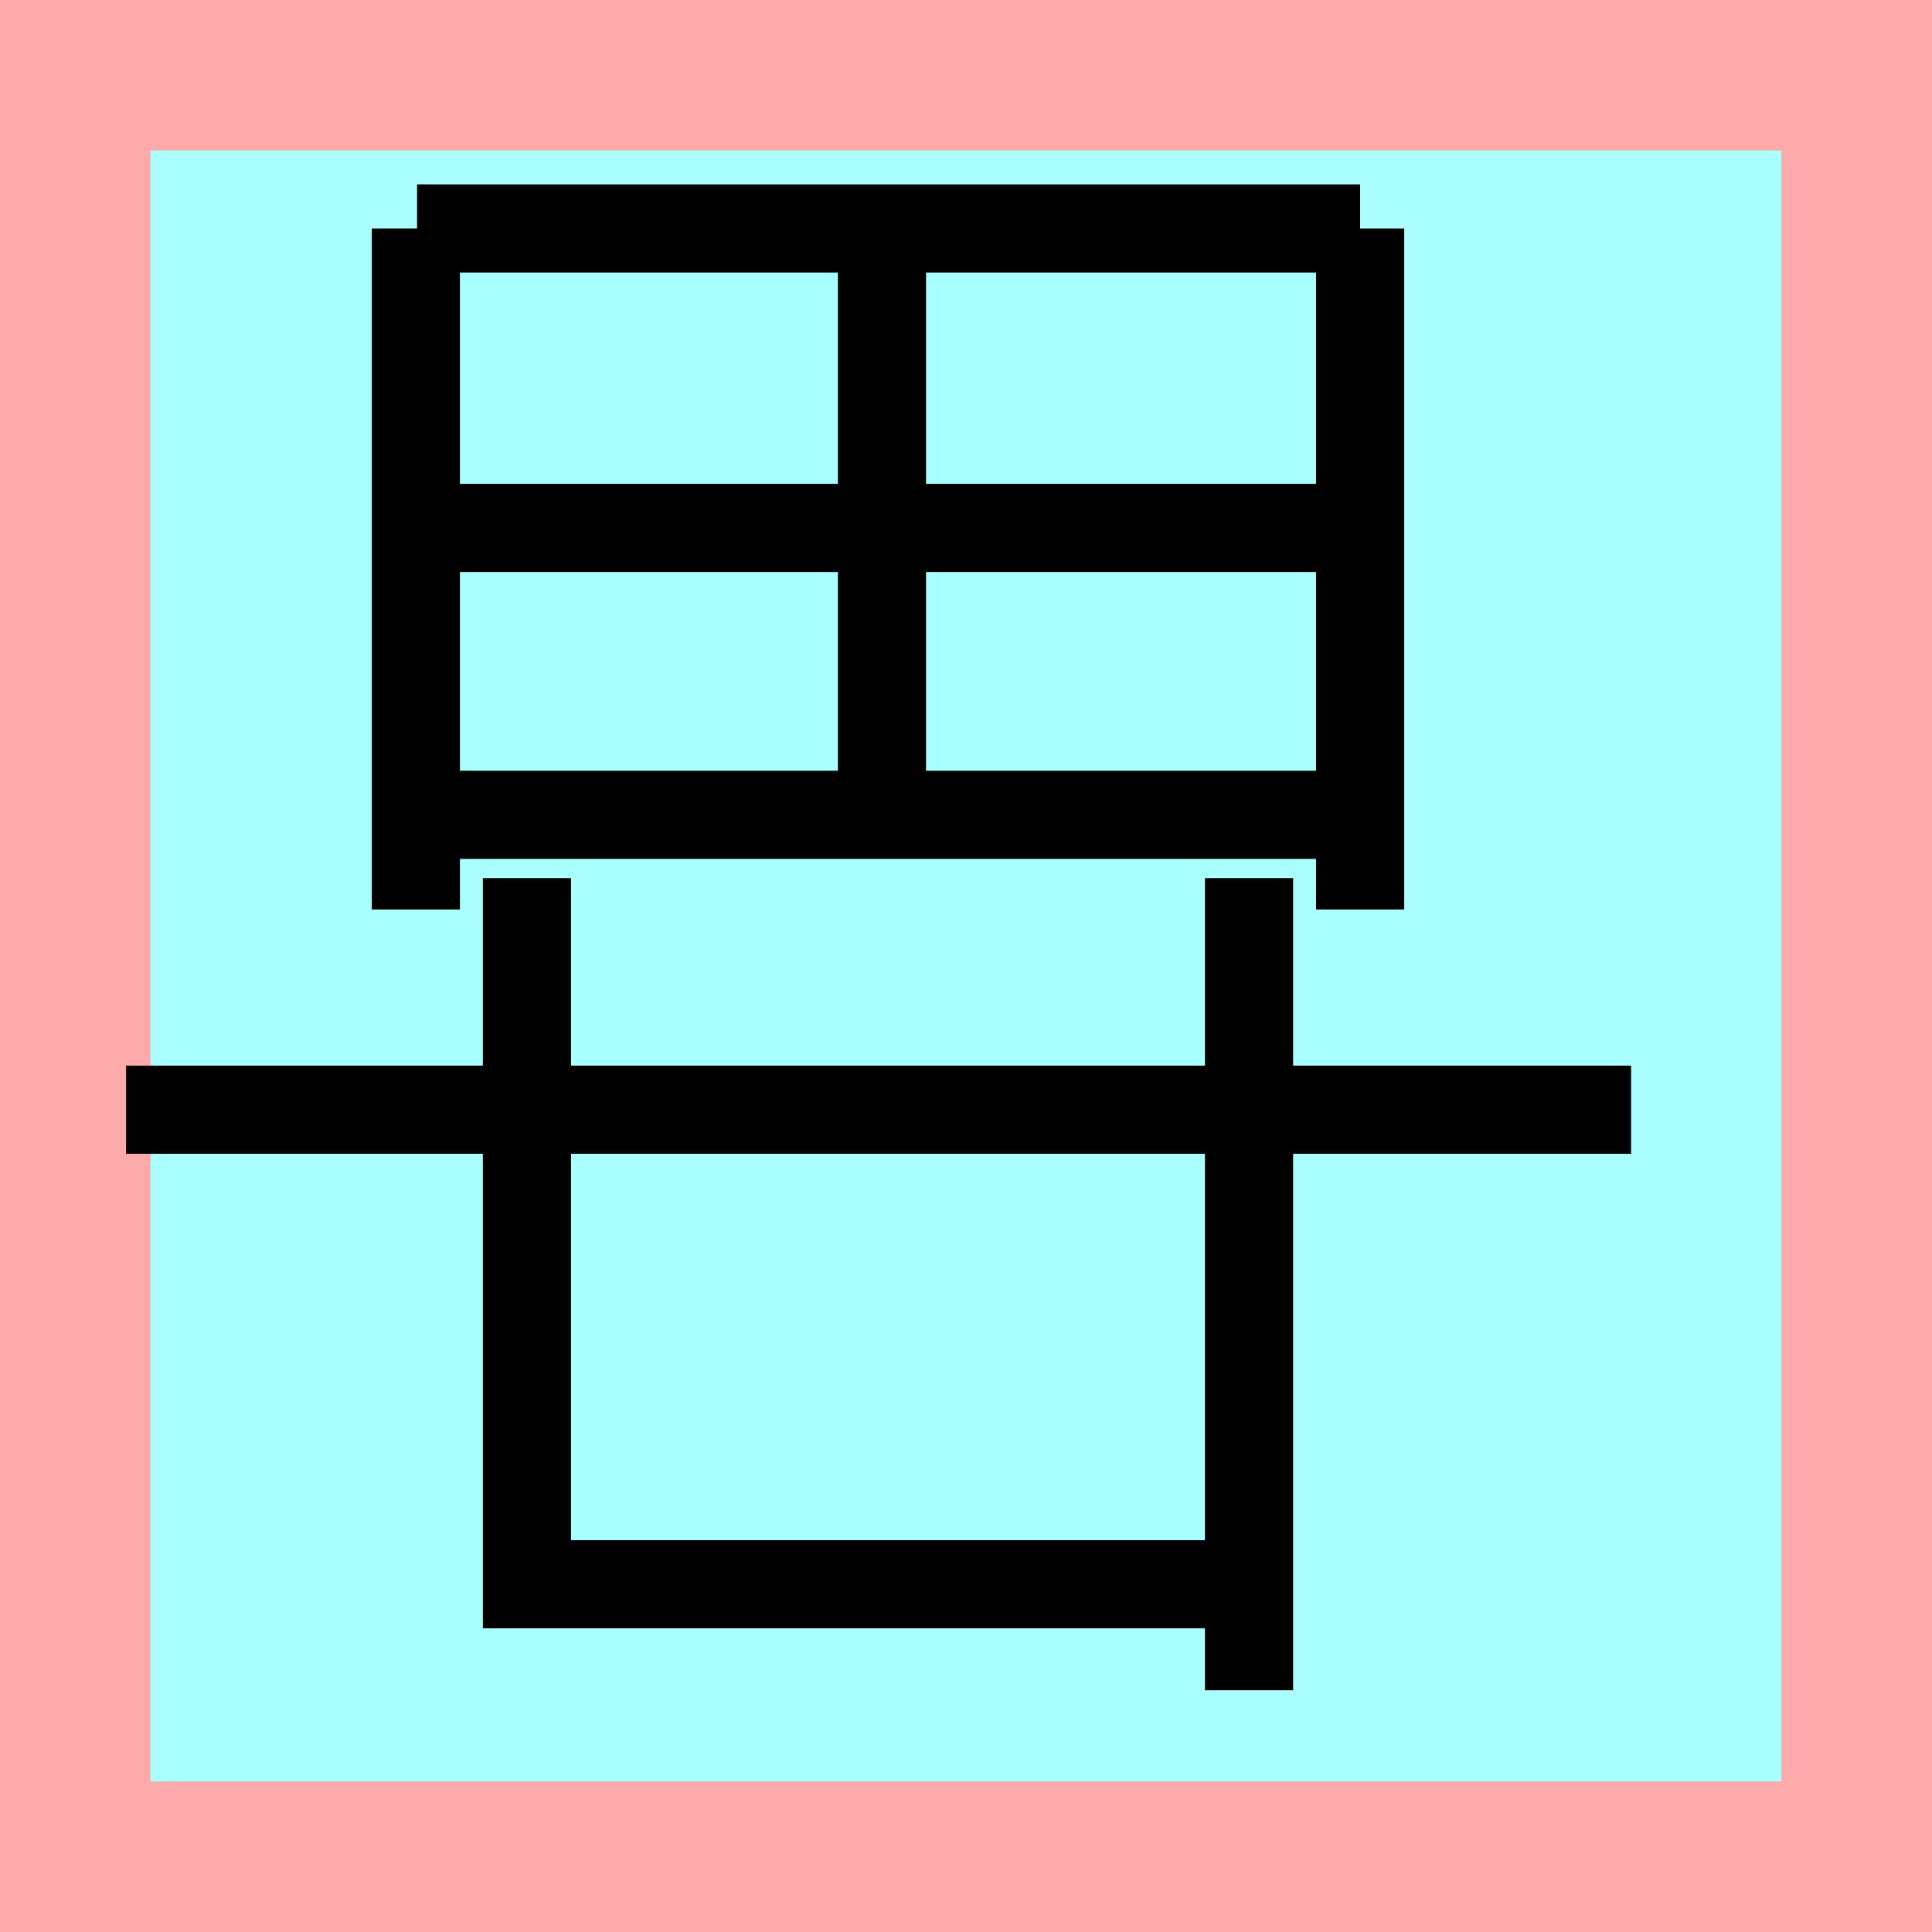
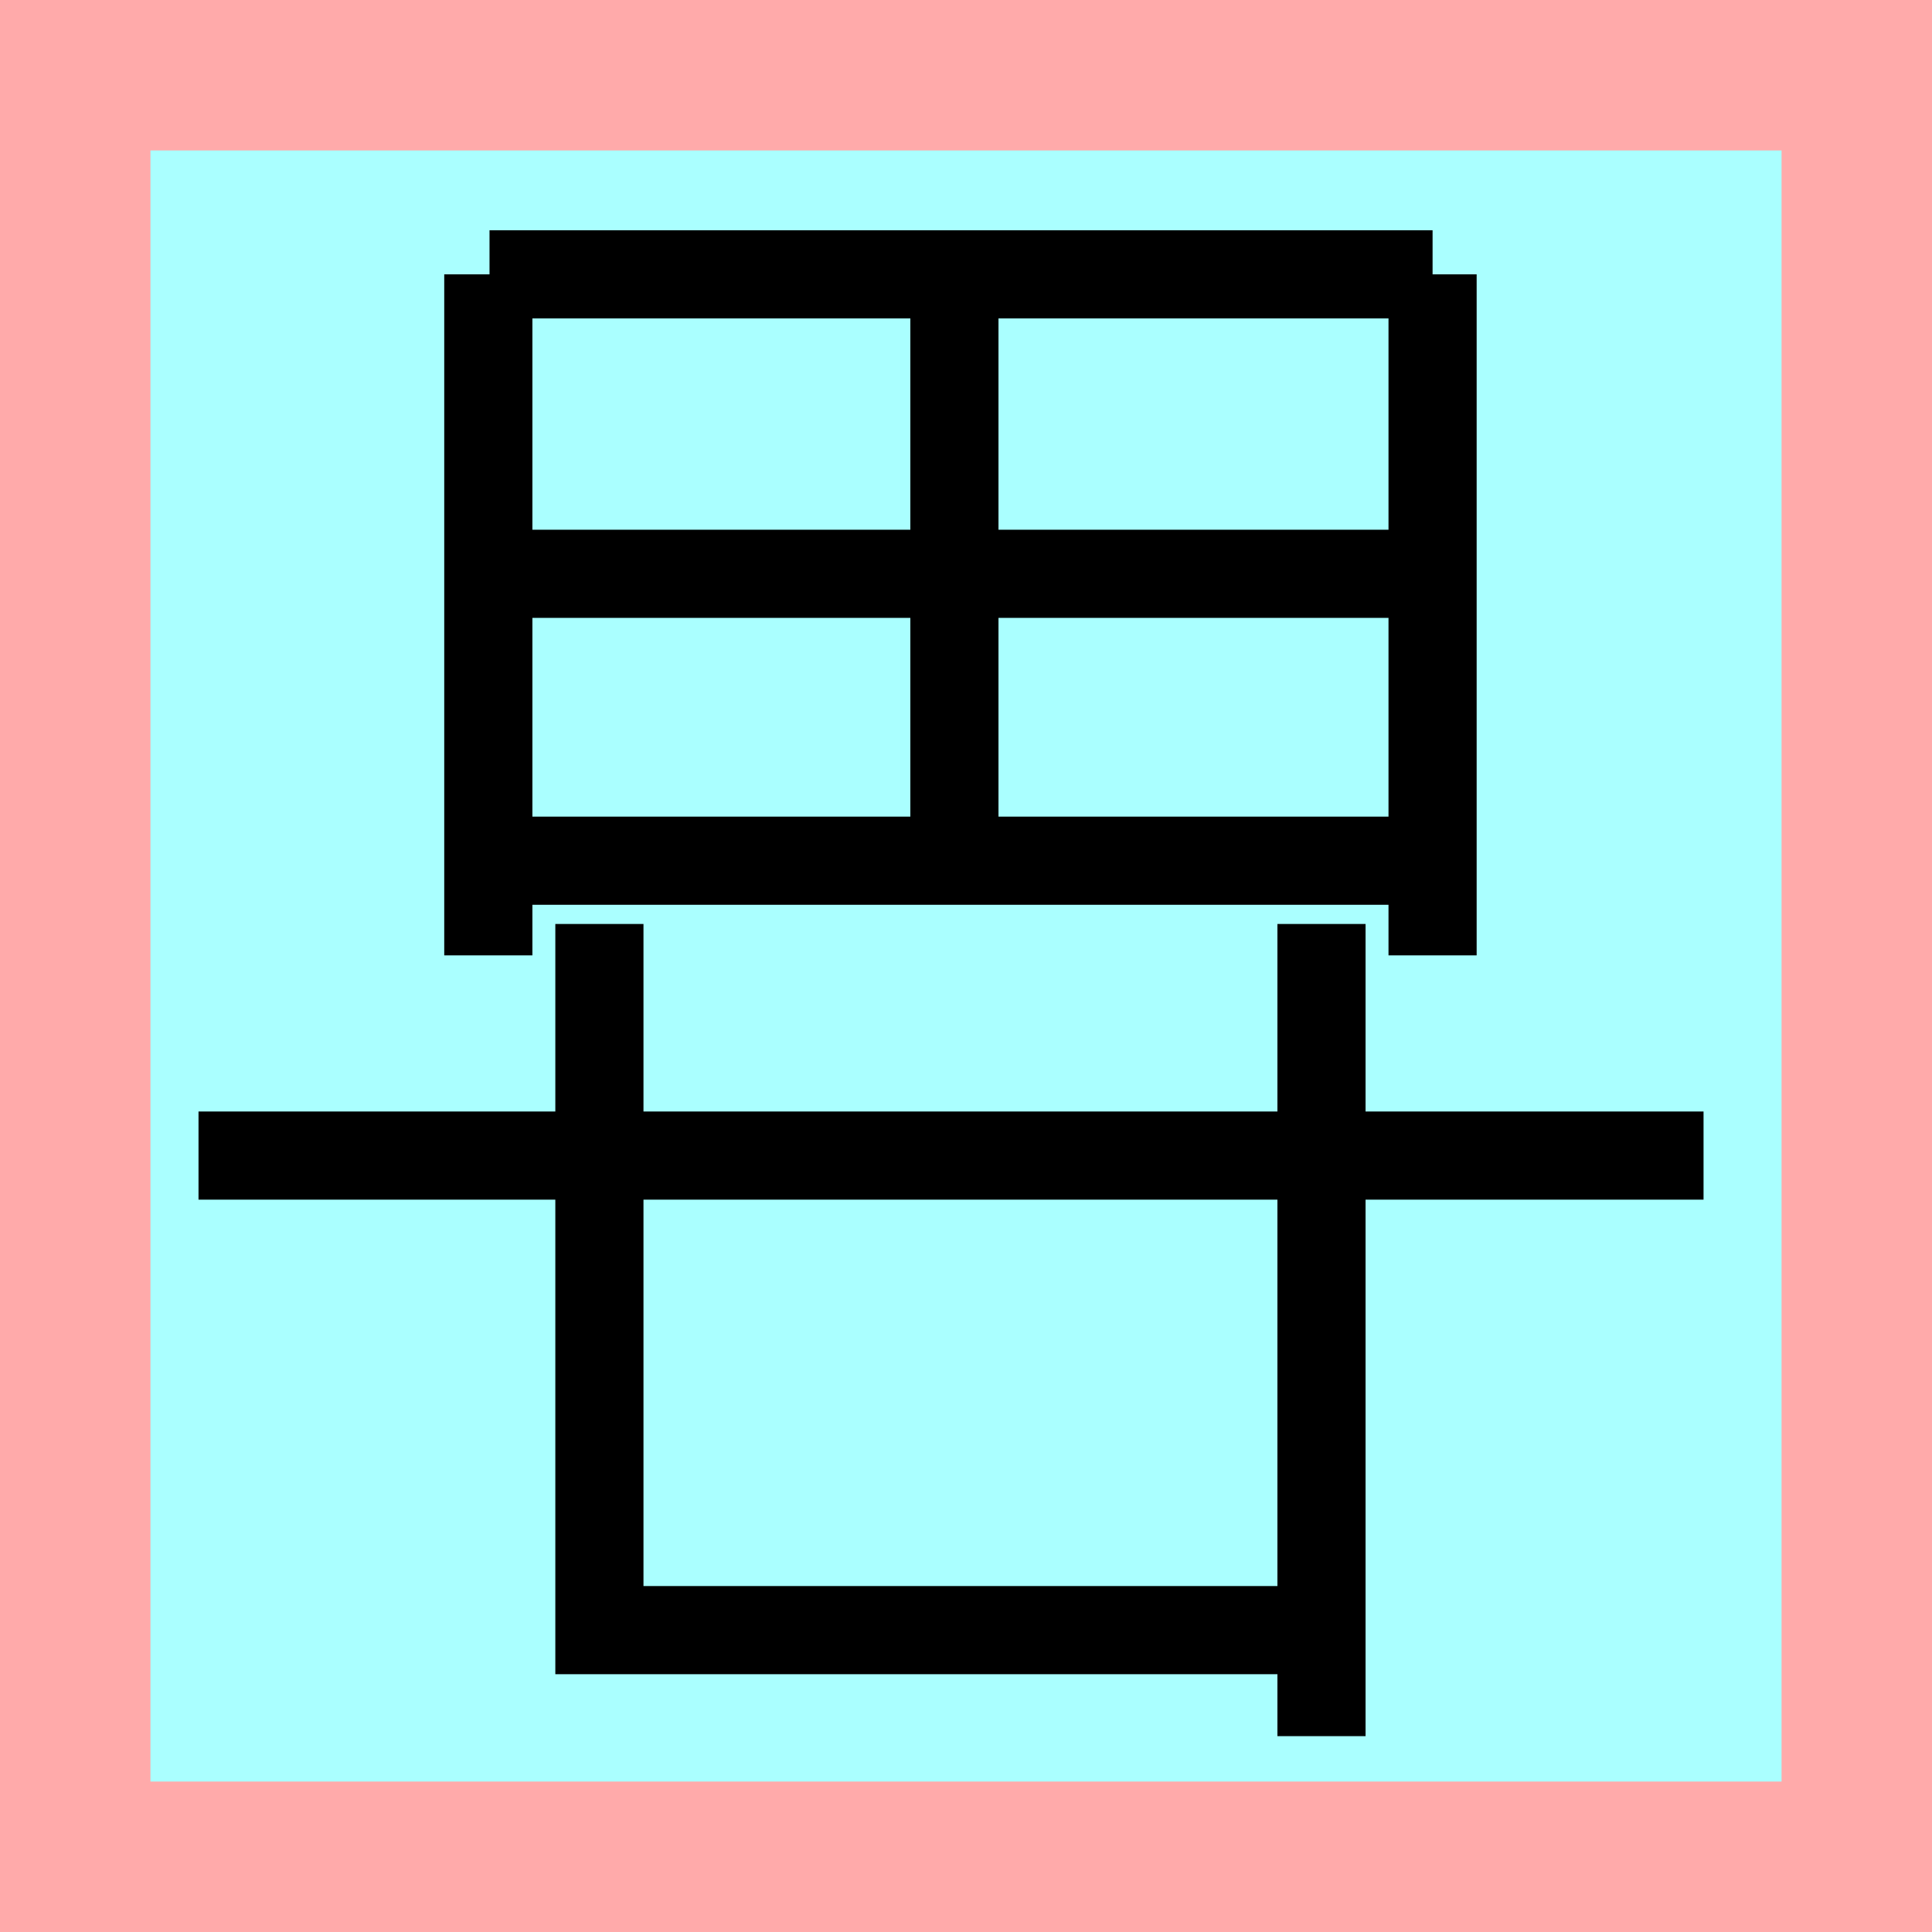
<svg xmlns="http://www.w3.org/2000/svg" width="32mm" height="32mm" version="1.1" viewBox="-4 -4 8 8">
  <path fill="#faa" d="m-4 -4 h8v8h-8" />
  <path fill="#aff" d="m-3.377 -3.377 h6.754 v6.754 h-6.754" />
-   <g fill="none" stroke="#000" stroke-width=".365">
+   <g fill="none" stroke="#000" stroke-width=".365" transform="translate(.3 .19)">
    <path d="M-2.278-3.054v2.82" />
    <path d="M1.632-3.054h-3.905" />
    <path d="M1.632-3.054v2.82" />
    <path d="M1.632-1.814h-3.905" />
    <path d="M-0.348-3.042v2.418" />
    <path d="M1.632-0.626h-3.905" />
    <path d="M-3.478 0.595h6.232" />
    <path d="M-1.818-0.364v2.924h2.994" />
    <path d="M1.172-0.364v3.363" />
  </g>
</svg>
